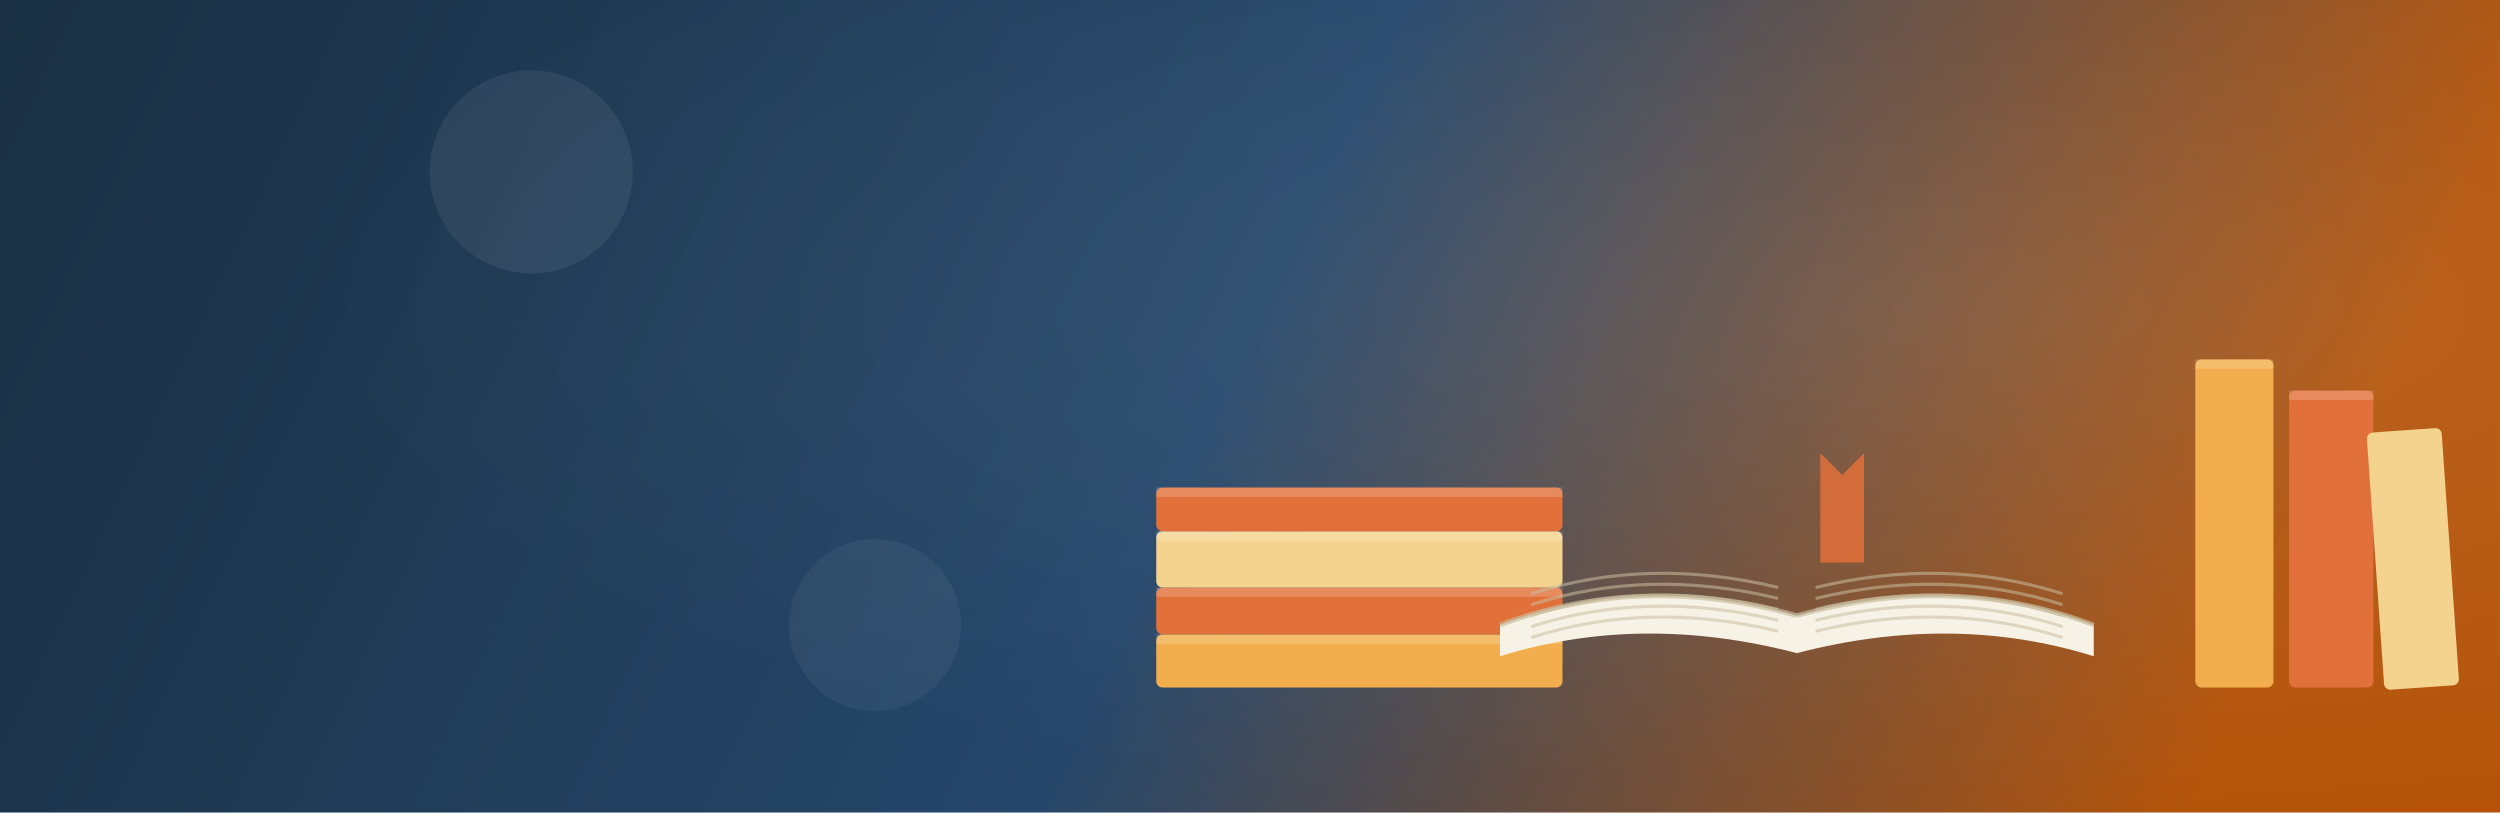
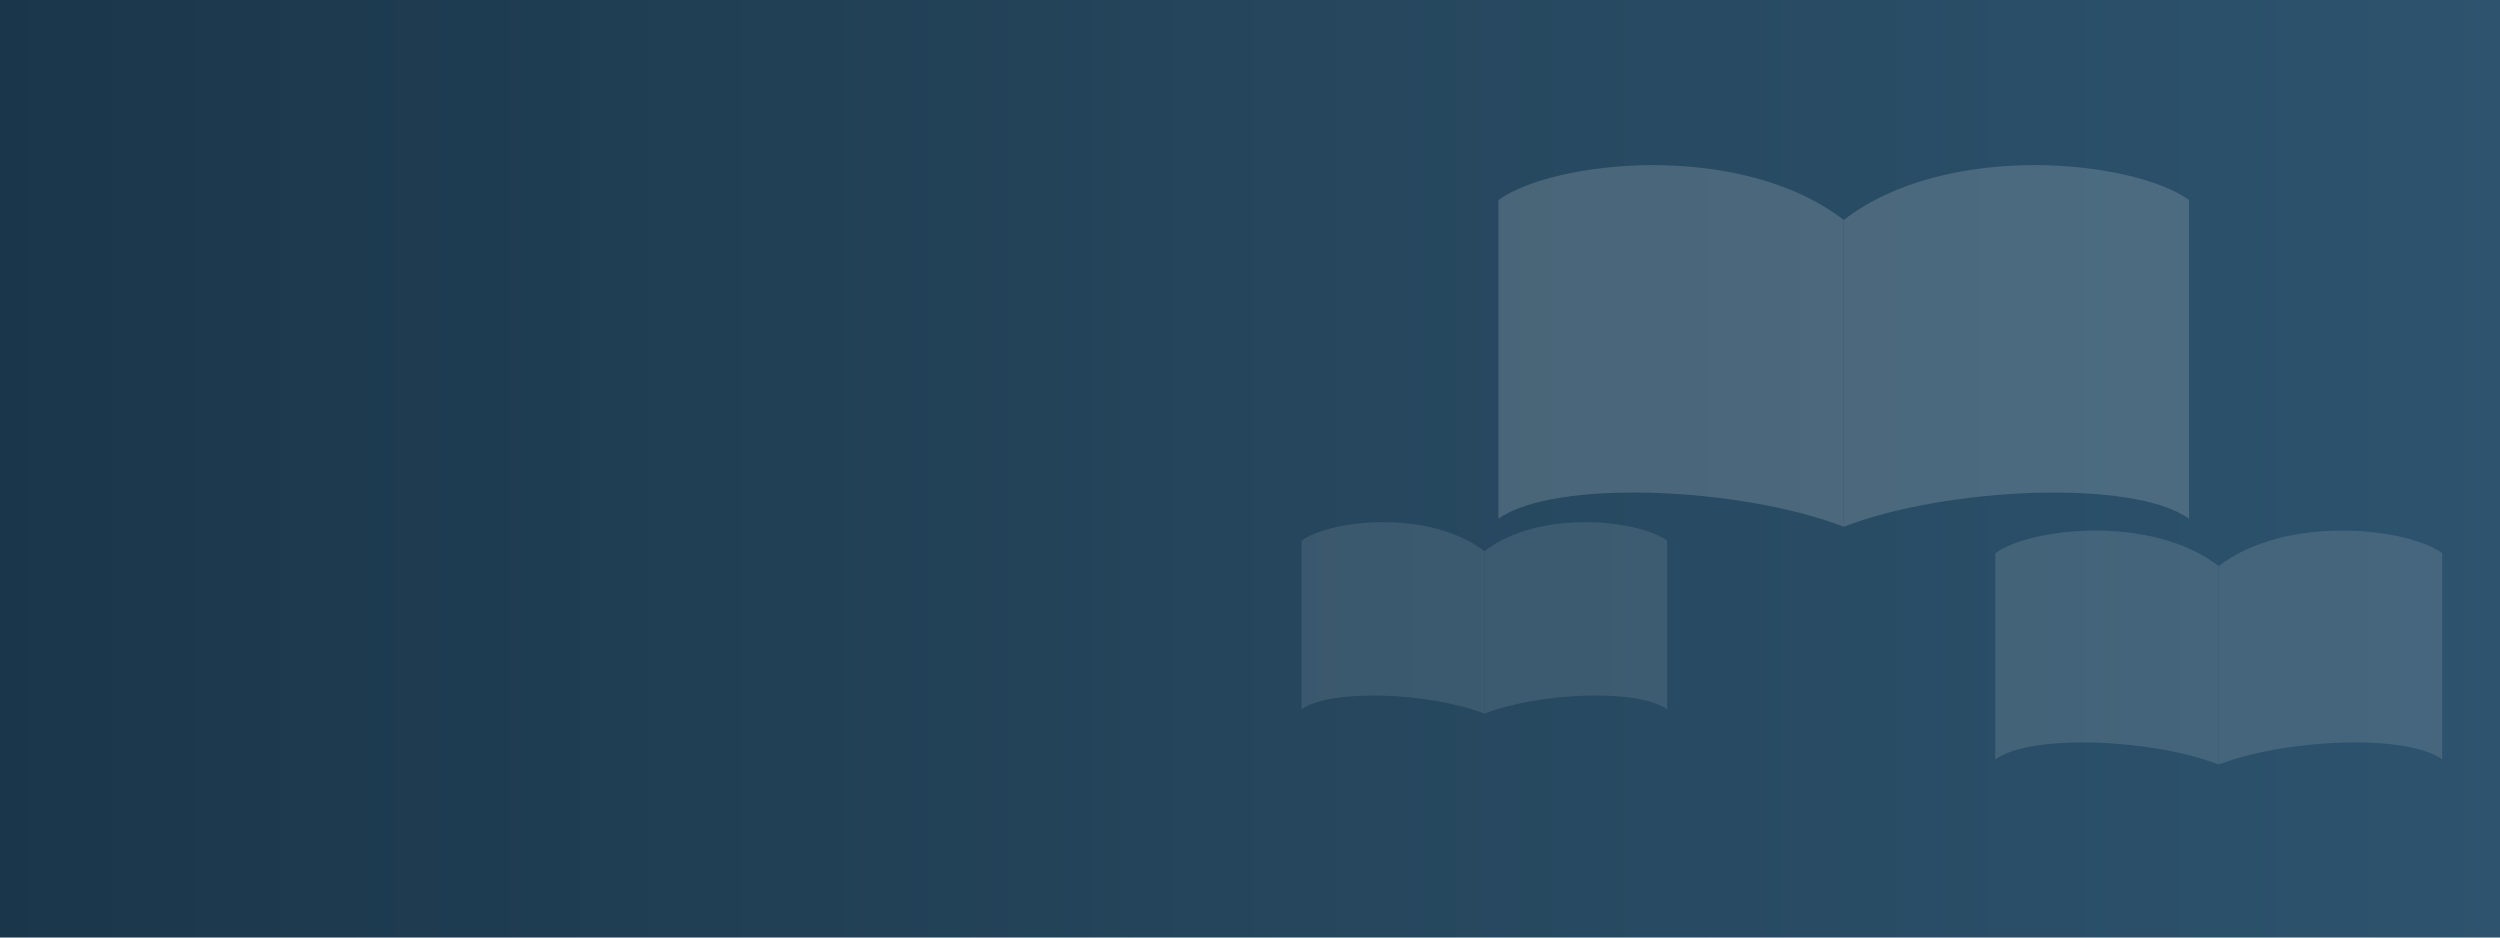
- <svg xmlns="http://www.w3.org/2000/svg" viewBox="0 0 1600 520">
+ <svg xmlns="http://www.w3.org/2000/svg" viewBox="0 0 1600 600">
  <defs>
-     <linearGradient id="books-g" x1="0" y1="0" x2="1" y2="0.15">
-       <stop offset="0" stop-color="#1a2f42" />
-       <stop offset="0.55" stop-color="#25476b" />
-       <stop offset="1" stop-color="#b45309" />
+     <linearGradient id="books-g" x1="0" y1="0" x2="1" y2="0">
+       <stop offset="0" stop-color="#1a364a" />
+       <stop offset="0.55" stop-color="#26475e" />
+       <stop offset="1" stop-color="#2d536e" />
    </linearGradient>
-     <radialGradient id="books-g-glow" cx="78%" cy="38%" r="65%">
-       <stop offset="0" stop-color="#ffffff" stop-opacity="0.10" />
-       <stop offset="1" stop-color="#ffffff" stop-opacity="0" />
-     </radialGradient>
  </defs>
-   <rect width="1600" height="520" fill="url(#books-g)" />
-   <rect width="1600" height="520" fill="url(#books-g-glow)" />
-   <g transform="translate(870,440)">
-     <rect x="-130.0" y="-34" width="260" height="34" rx="4" fill="#f2ae4c" />
-     <rect x="-130.0" y="-34" width="260" height="6" fill="#ffffff" opacity="0.18" />
-     <rect x="-130.0" y="-64" width="260" height="30" rx="4" fill="#e2703a" />
-     <rect x="-130.0" y="-64" width="260" height="6" fill="#ffffff" opacity="0.18" />
-     <rect x="-130.0" y="-100" width="260" height="36" rx="4" fill="#f4d38f" />
-     <rect x="-130.0" y="-100" width="260" height="6" fill="#ffffff" opacity="0.18" />
-     <rect x="-130.0" y="-128" width="260" height="28" rx="4" fill="#e2703a" />
-     <rect x="-130.0" y="-128" width="260" height="6" fill="#ffffff" opacity="0.18" />
+   <rect width="1600" height="600" fill="url(#books-g)" />
+   <g transform="translate(1180,230)" opacity="0.16">
+     <path d="M 0 -89.25 C -66.3 -140.25 -185.64 -127.5 -221.0 -102.0 L -221.0 102.0 C -185.64 76.5 -66.3 81.6 0 107.1 Z" fill="#ffffff" />
+     <path d="M 0 -89.25 C 66.3 -140.25 185.64 -127.5 221.0 -102.0 L 221.0 102.0 C 185.64 76.5 66.3 81.6 0 107.1 Z" fill="#ffffff" />
  </g>
-   <g transform="translate(1150,400)">
-     <path d="M -190 0 Q -100 -34 0 -6 Q 100 -34 190 0 L 190 20 Q 100 -8 0 18 Q -100 -8 -190 20 Z" fill="#f7f2e6" />
-     <path d="M -190 0 Q -100 -34 0 -6" fill="none" stroke="#c9bd9e" stroke-width="3" opacity="0.7" />
-     <path d="M 190 0 Q 100 -34 0 -6" fill="none" stroke="#c9bd9e" stroke-width="3" opacity="0.7" />
-     <path d="M -170 -20 Q -95 -44 -12 -24" stroke="#c9bd9e" stroke-width="2" fill="none" opacity="0.55" />
-     <path d="M 170 -20 Q 95 -44 12 -24" stroke="#c9bd9e" stroke-width="2" fill="none" opacity="0.55" />
-     <path d="M -170 -13 Q -95 -37 -12 -17" stroke="#c9bd9e" stroke-width="2" fill="none" opacity="0.55" />
-     <path d="M 170 -13 Q 95 -37 12 -17" stroke="#c9bd9e" stroke-width="2" fill="none" opacity="0.55" />
-     <path d="M -170 -6 Q -95 -30 -12 -10" stroke="#c9bd9e" stroke-width="2" fill="none" opacity="0.55" />
-     <path d="M 170 -6 Q 95 -30 12 -10" stroke="#c9bd9e" stroke-width="2" fill="none" opacity="0.55" />
-     <path d="M -170 1 Q -95 -23 -12 -3" stroke="#c9bd9e" stroke-width="2" fill="none" opacity="0.55" />
-     <path d="M 170 1 Q 95 -23 12 -3" stroke="#c9bd9e" stroke-width="2" fill="none" opacity="0.55" />
-     <path d="M -170 8 Q -95 -16 -12 4" stroke="#c9bd9e" stroke-width="2" fill="none" opacity="0.55" />
-     <path d="M 170 8 Q 95 -16 12 4" stroke="#c9bd9e" stroke-width="2" fill="none" opacity="0.55" />
+   <g transform="translate(1420,420)" opacity="0.12">
+     <path d="M 0 -57.75 C -42.9 -90.75 -120.12 -82.5 -143.0 -66.0 L -143.0 66.0 C -120.12 49.5 -42.9 52.8 0 69.3 Z" fill="#ffffff" />
+     <path d="M 0 -57.75 C 42.9 -90.75 120.12 -82.5 143.0 -66.0 L 143.0 66.0 C 120.12 49.5 42.9 52.8 0 69.3 Z" fill="#ffffff" />
  </g>
-   <g transform="translate(1430,440)">
-     <rect x="-25.0" y="-210" width="50" height="210" rx="4" fill="#f2ae4c" />
-     <rect x="-25.0" y="-210" width="50" height="6" fill="#ffffff" opacity="0.18" />
+   <g transform="translate(950,400)" opacity="0.1">
+     <path d="M 0 -47.25 C -35.1 -74.25 -98.28 -67.5 -117.0 -54.0 L -117.0 54.0 C -98.28 40.5 -35.1 43.2 0 56.7 Z" fill="#ffffff" />
+     <path d="M 0 -47.25 C 35.1 -74.25 98.28 -67.5 117.0 -54.0 L 117.0 54.0 C 98.28 40.5 35.1 43.2 0 56.7 Z" fill="#ffffff" />
  </g>
-   <g transform="translate(1492,440)">
-     <rect x="-27" y="-190" width="54" height="190" rx="4" fill="#e2703a" />
-     <rect x="-27" y="-190" width="54" height="6" fill="#ffffff" opacity="0.18" />
-   </g>
-   <g transform="translate(1550,440) rotate(-4)">
-     <rect x="-24" y="-165" width="48" height="165" rx="4" fill="#f4d38f" />
-   </g>
-   <path d="M 1165 360 l 0 -70 l 14 14 l 14 -14 l 0 70 z" fill="#e2703a" opacity="0.85" />
-   <circle cx="340" cy="110" r="65.0" fill="#ffffff" opacity="0.07" />
-   <circle cx="560" cy="400" r="55.0" fill="#ffffff" opacity="0.05" />
</svg>
